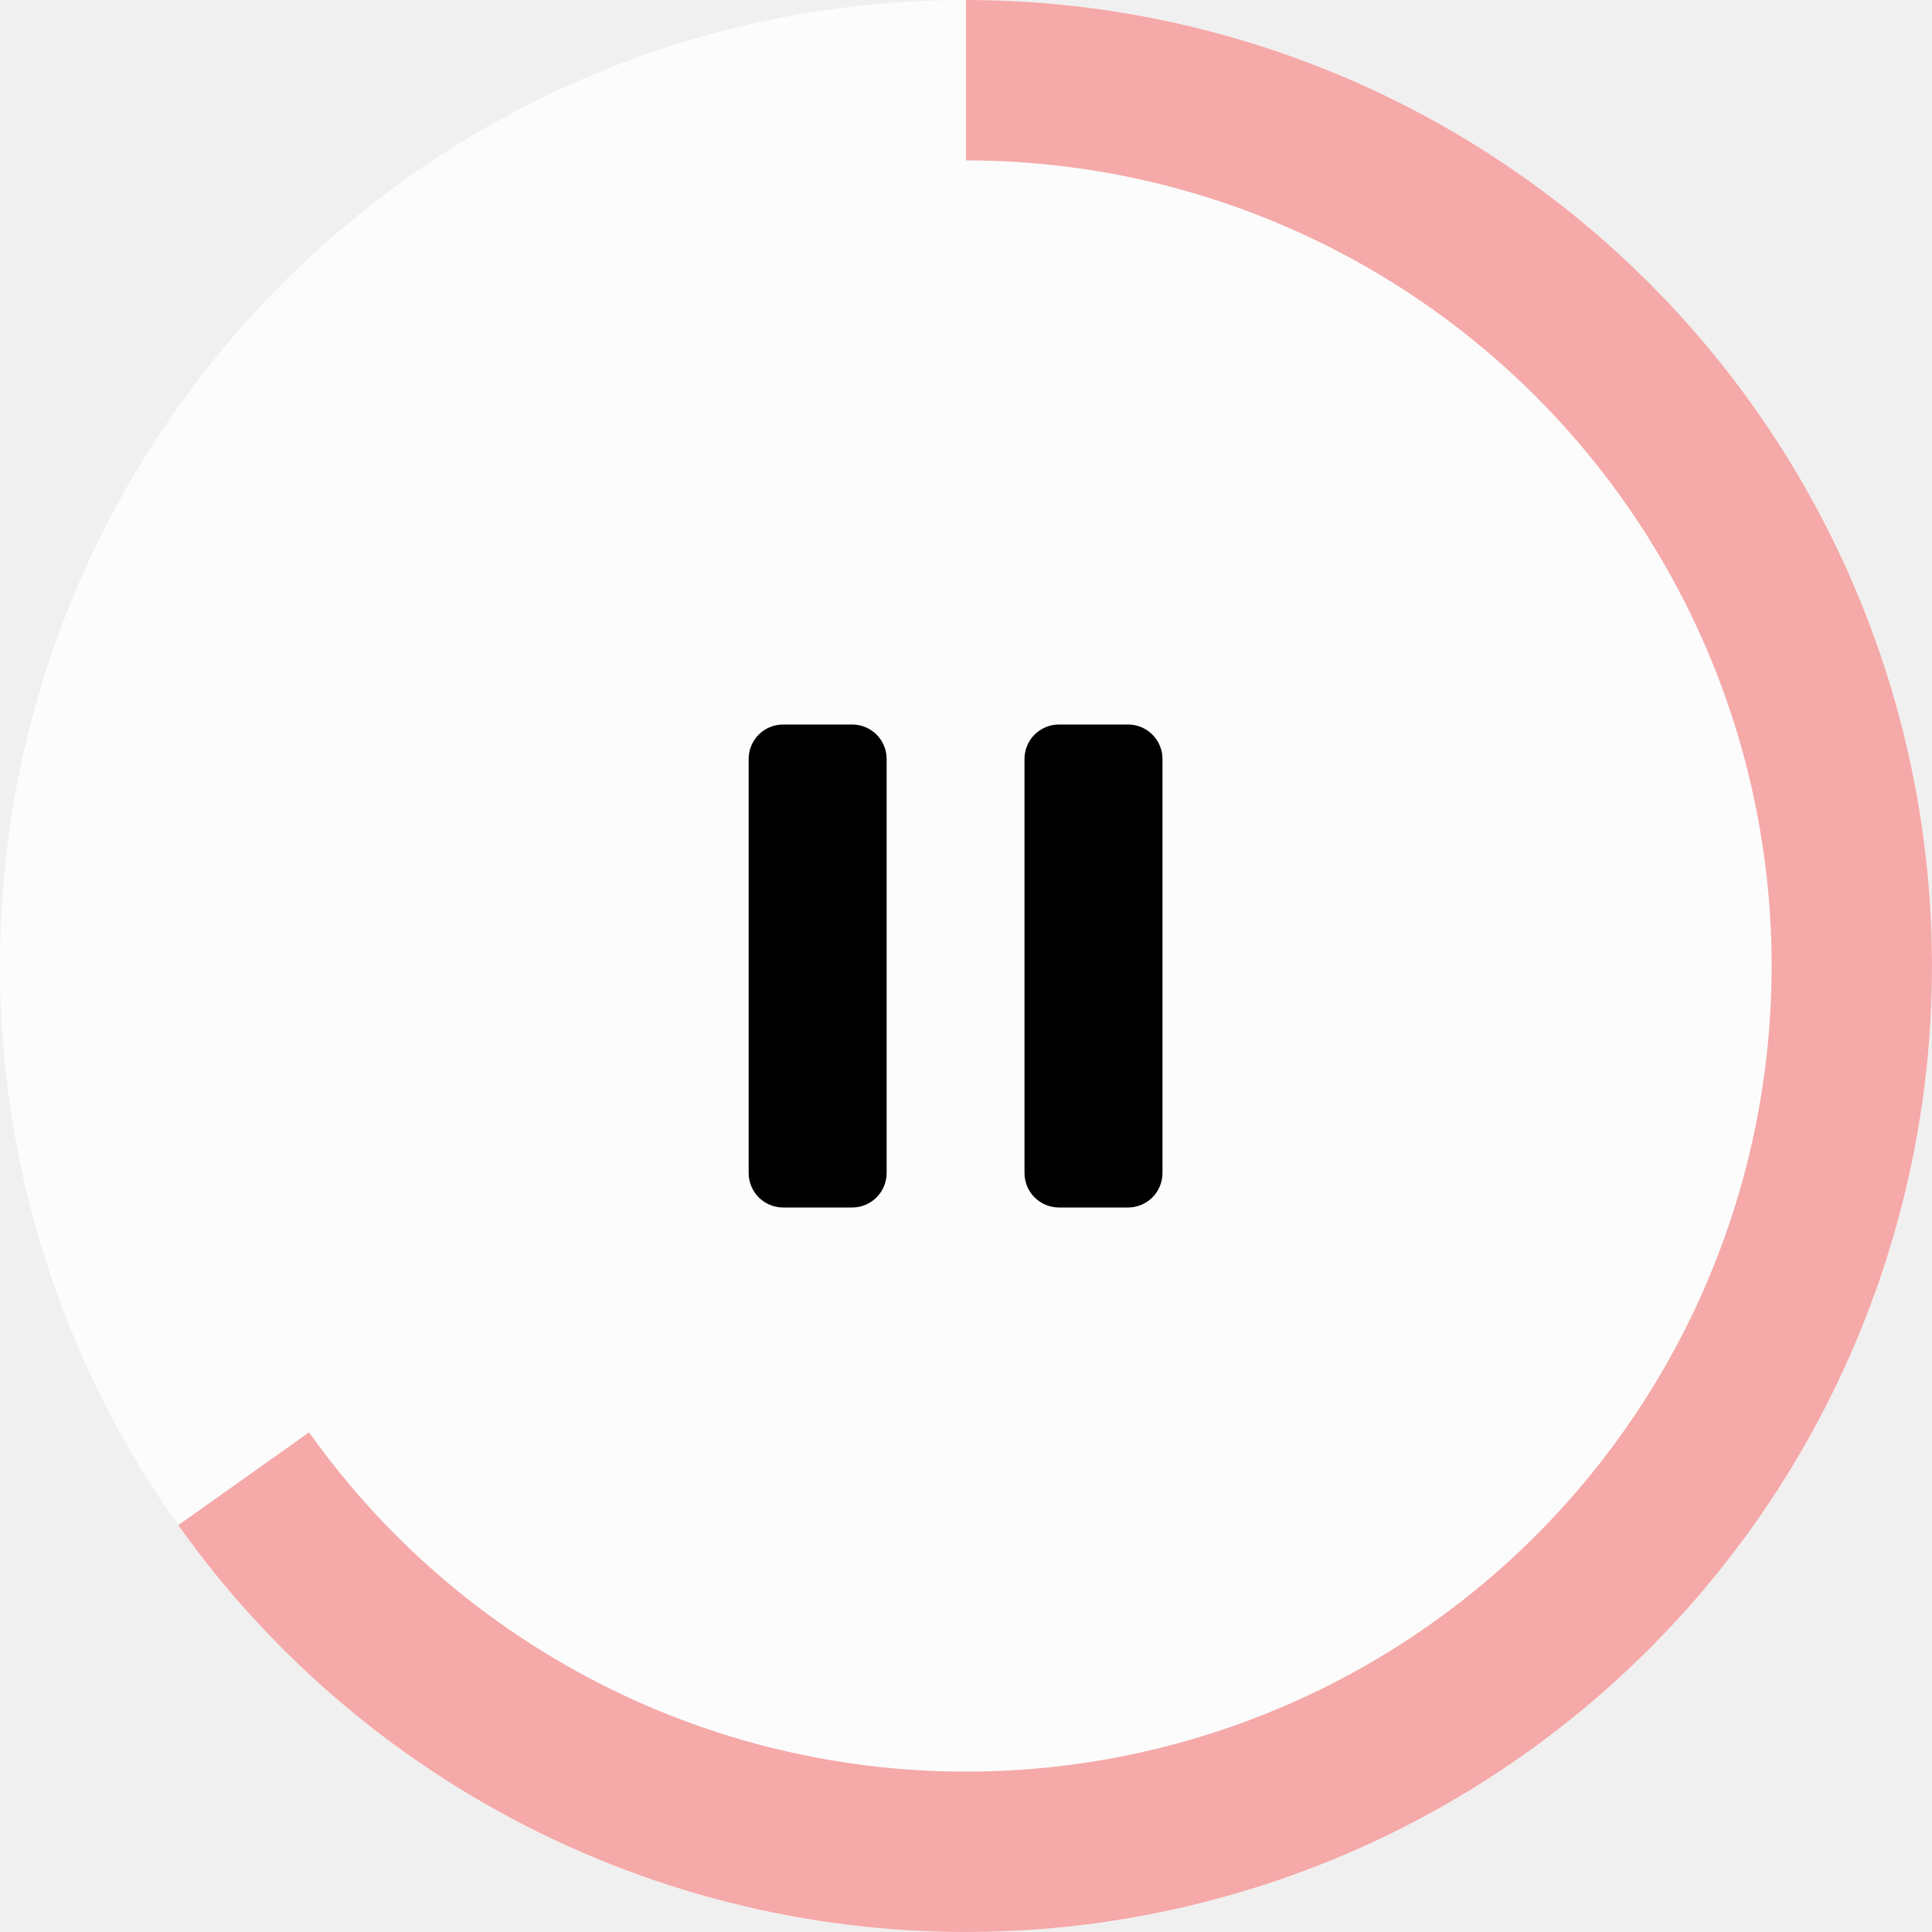
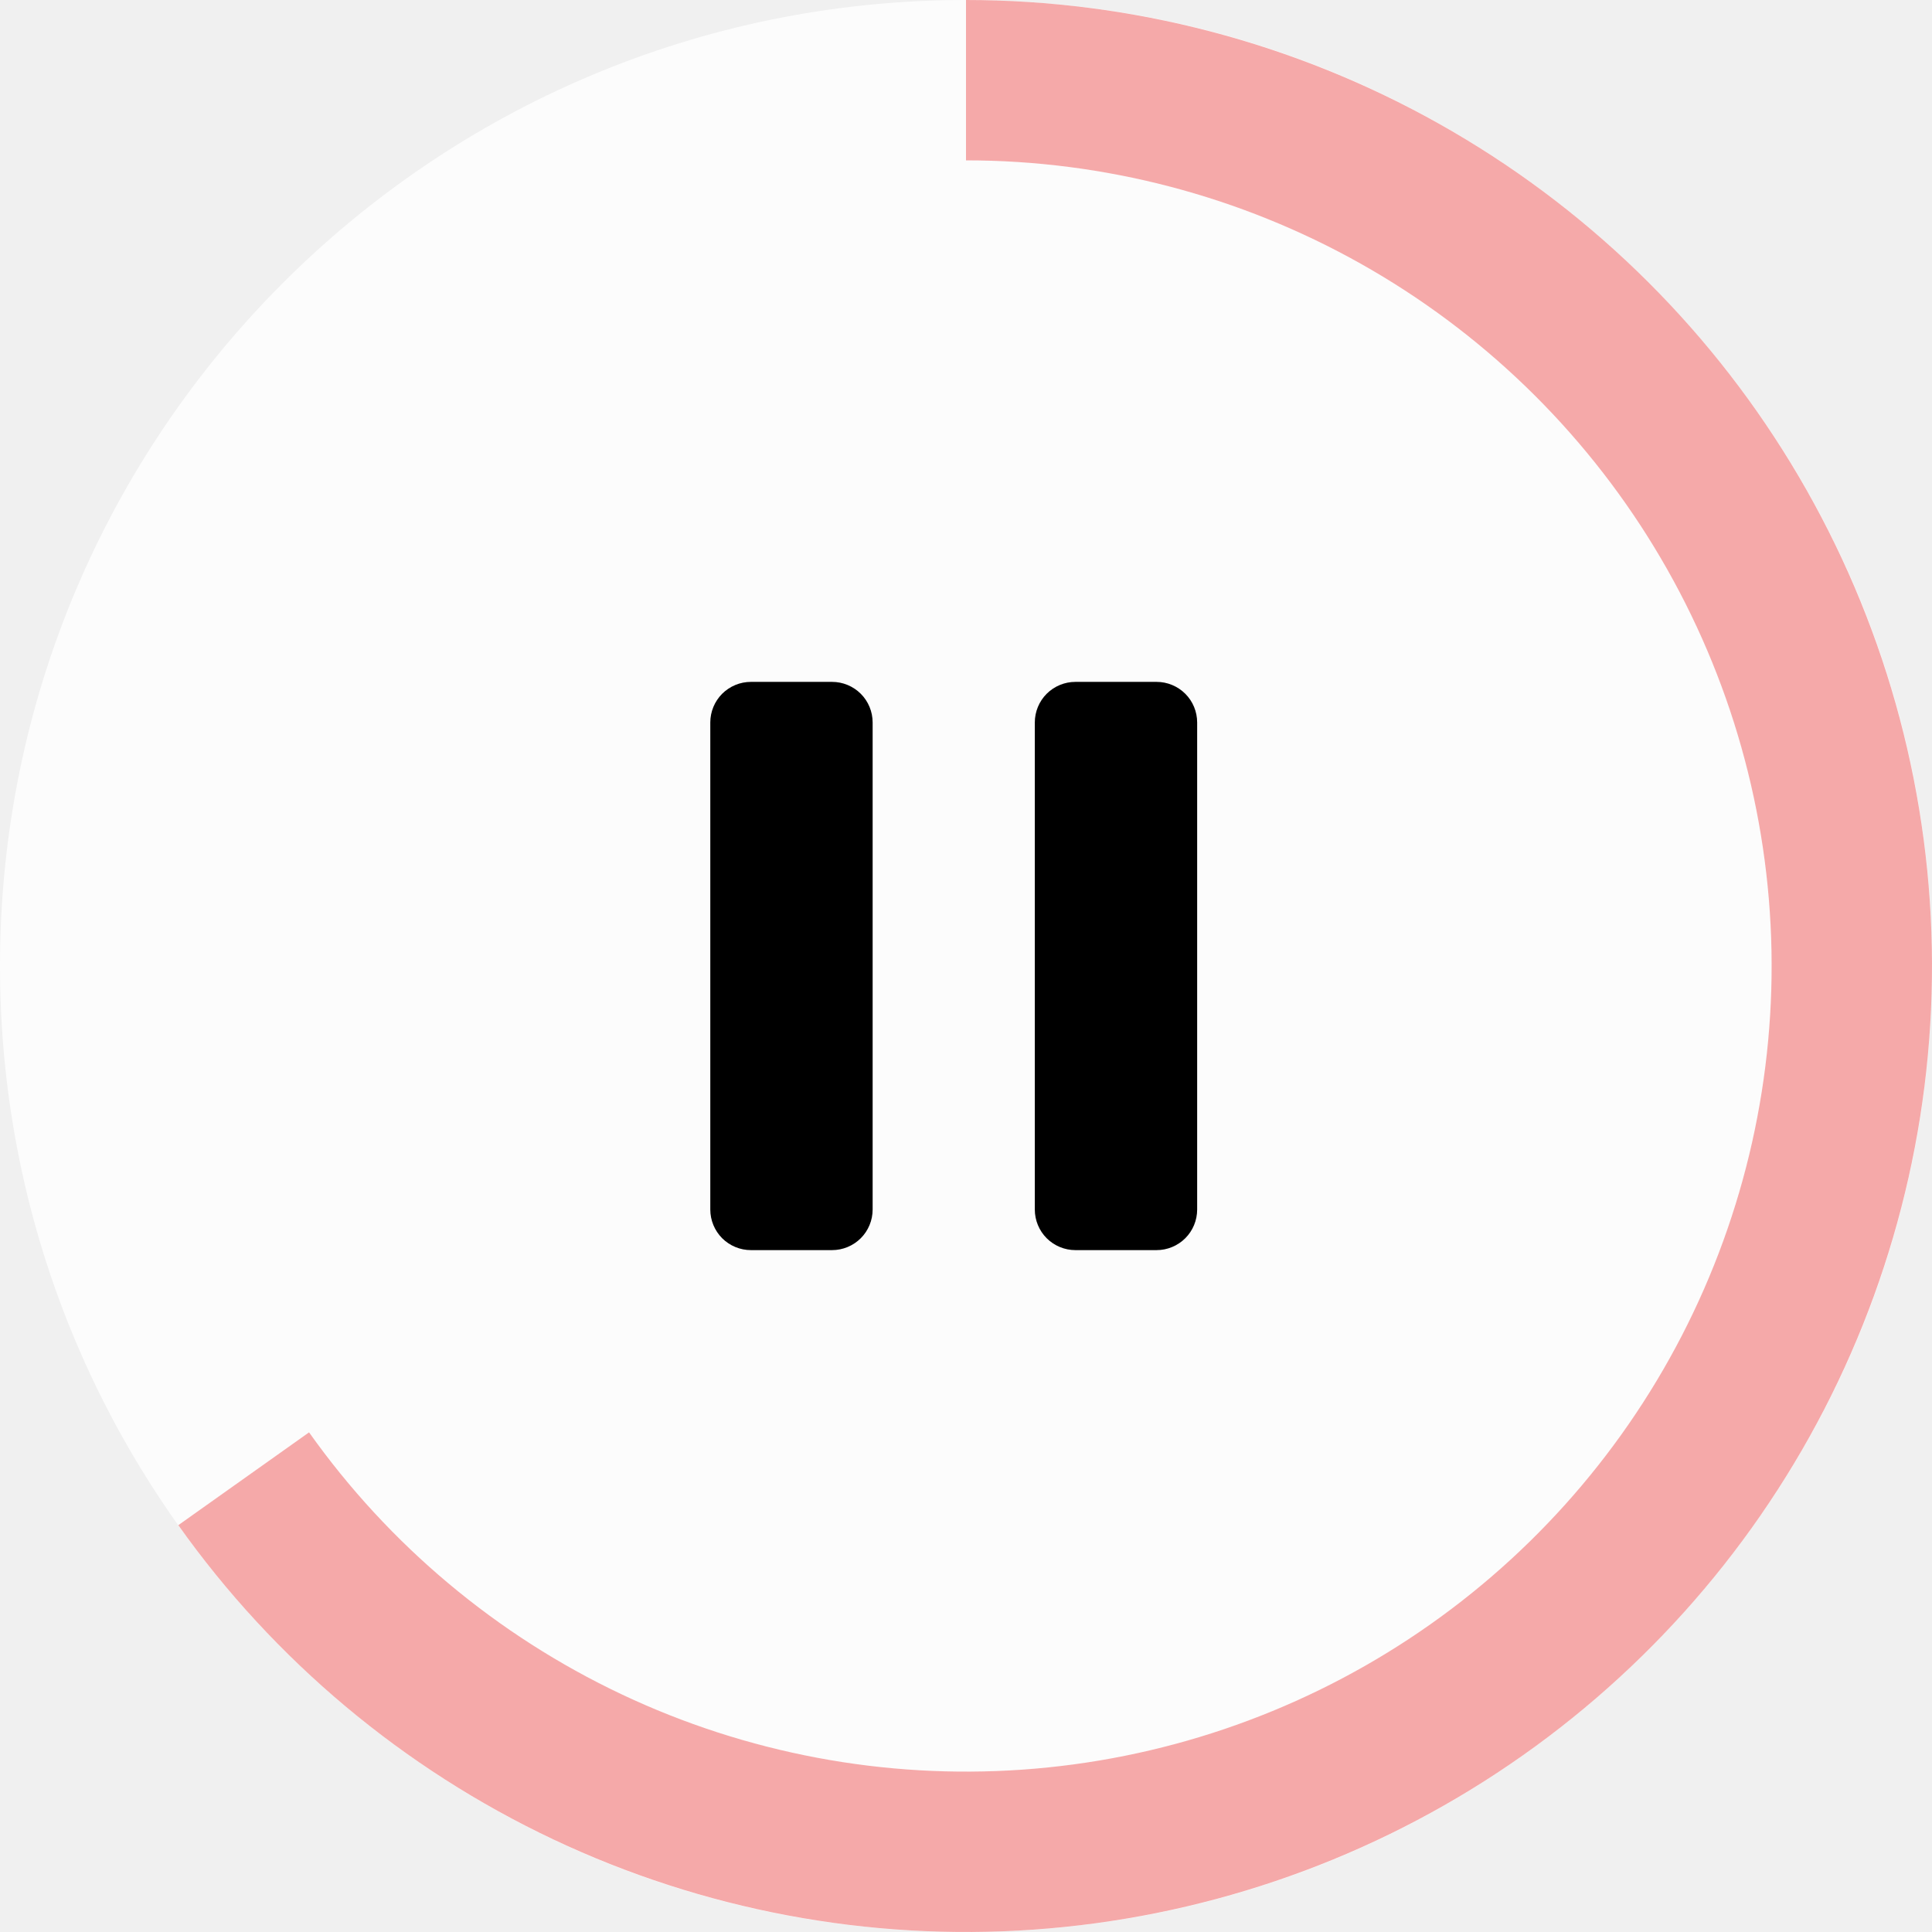
- <svg xmlns="http://www.w3.org/2000/svg" width="80" height="80" viewBox="0 0 80 80" fill="none">
-   <rect width="80" height="80" rx="40" fill="white" fill-opacity="0.8" />
-   <path d="M31 31.429C31 31.05 31.151 30.686 31.418 30.418C31.686 30.151 32.05 30 32.429 30H35.286C35.665 30 36.028 30.151 36.296 30.418C36.564 30.686 36.714 31.05 36.714 31.429V48.571C36.714 48.95 36.564 49.314 36.296 49.582C36.028 49.849 35.665 50 35.286 50H32.429C32.05 50 31.686 49.849 31.418 49.582C31.151 49.314 31 48.95 31 48.571V31.429Z" fill="black" />
-   <path d="M42.422 31.429C42.422 31.05 42.572 30.686 42.84 30.418C43.108 30.151 43.472 30 43.85 30H46.708C47.087 30 47.45 30.151 47.718 30.418C47.986 30.686 48.136 31.05 48.136 31.429V48.571C48.136 48.95 47.986 49.314 47.718 49.582C47.45 49.849 47.087 50 46.708 50H43.85C43.472 50 43.108 49.849 42.84 49.582C42.572 49.314 42.422 48.95 42.422 48.571V31.429Z" fill="black" />
-   <path d="M40 0C46.863 8.18357e-08 53.61 1.766 59.593 5.127C65.576 8.488 70.593 13.333 74.163 19.194C77.733 25.055 79.734 31.736 79.975 38.594C80.216 45.453 78.689 52.258 75.54 58.355C72.391 64.453 67.726 69.637 61.994 73.411C56.262 77.184 49.655 79.419 42.81 79.901C35.964 80.383 29.11 79.096 22.905 76.163C16.701 73.23 11.355 68.75 7.383 63.154L12.798 59.31C16.111 63.977 20.569 67.713 25.743 70.159C30.918 72.606 36.634 73.679 42.343 73.277C48.052 72.875 53.562 71.011 58.343 67.864C63.123 64.717 67.013 60.393 69.64 55.308C72.266 50.223 73.54 44.547 73.339 38.828C73.138 33.108 71.468 27.536 68.491 22.648C65.514 17.76 61.33 13.72 56.34 10.916C51.35 8.113 45.723 6.641 40 6.641V0Z" fill="#F49595" fill-opacity="0.8" />
+ <svg xmlns="http://www.w3.org/2000/svg" width="68" height="68" viewBox="0 0 68 68" fill="none">
+   <rect width="68" height="68" rx="34" fill="white" fill-opacity="0.8" />
+   <path d="M25 25.429C25 25.05 25.151 24.686 25.418 24.418C25.686 24.151 26.05 24 26.429 24H29.286C29.665 24 30.028 24.151 30.296 24.418C30.564 24.686 30.714 25.05 30.714 25.429V42.571C30.714 42.95 30.564 43.314 30.296 43.582C30.028 43.849 29.665 44 29.286 44H26.429C26.05 44 25.686 43.849 25.418 43.582C25.151 43.314 25 42.95 25 42.571V25.429Z" fill="black" />
+   <path d="M36.422 25.429C36.422 25.05 36.572 24.686 36.84 24.418C37.108 24.151 37.472 24 37.85 24H40.708C41.087 24 41.45 24.151 41.718 24.418C41.986 24.686 42.136 25.05 42.136 25.429V42.571C42.136 42.95 41.986 43.314 41.718 43.582C41.45 43.849 41.087 44 40.708 44H37.85C37.472 44 37.108 43.849 36.84 43.582C36.572 43.314 36.422 42.95 36.422 42.571V25.429Z" fill="black" />
+   <path d="M34 0C39.833 6.95603e-08 45.568 1.501 50.654 4.358C55.739 7.215 60.004 11.333 63.038 16.315C66.073 21.297 67.774 26.976 67.979 32.805C68.184 38.635 66.886 44.419 64.209 49.602C61.532 54.785 57.567 59.192 52.695 62.399C47.823 65.606 42.207 67.506 36.388 67.916C30.569 68.326 24.743 67.231 19.469 64.739C14.196 62.246 9.652 58.438 6.276 53.681L10.878 50.414C13.694 54.381 17.483 57.556 21.882 59.636C26.28 61.715 31.139 62.627 35.992 62.285C40.845 61.944 45.528 60.359 49.591 57.684C53.655 55.01 56.962 51.334 59.194 47.012C61.426 42.689 62.509 37.865 62.338 33.004C62.167 28.142 60.748 23.406 58.218 19.251C55.687 15.096 52.13 11.662 47.889 9.279C43.648 6.896 38.865 5.644 34 5.644L34 0Z" fill="#F49595" fill-opacity="0.8" />
</svg>
